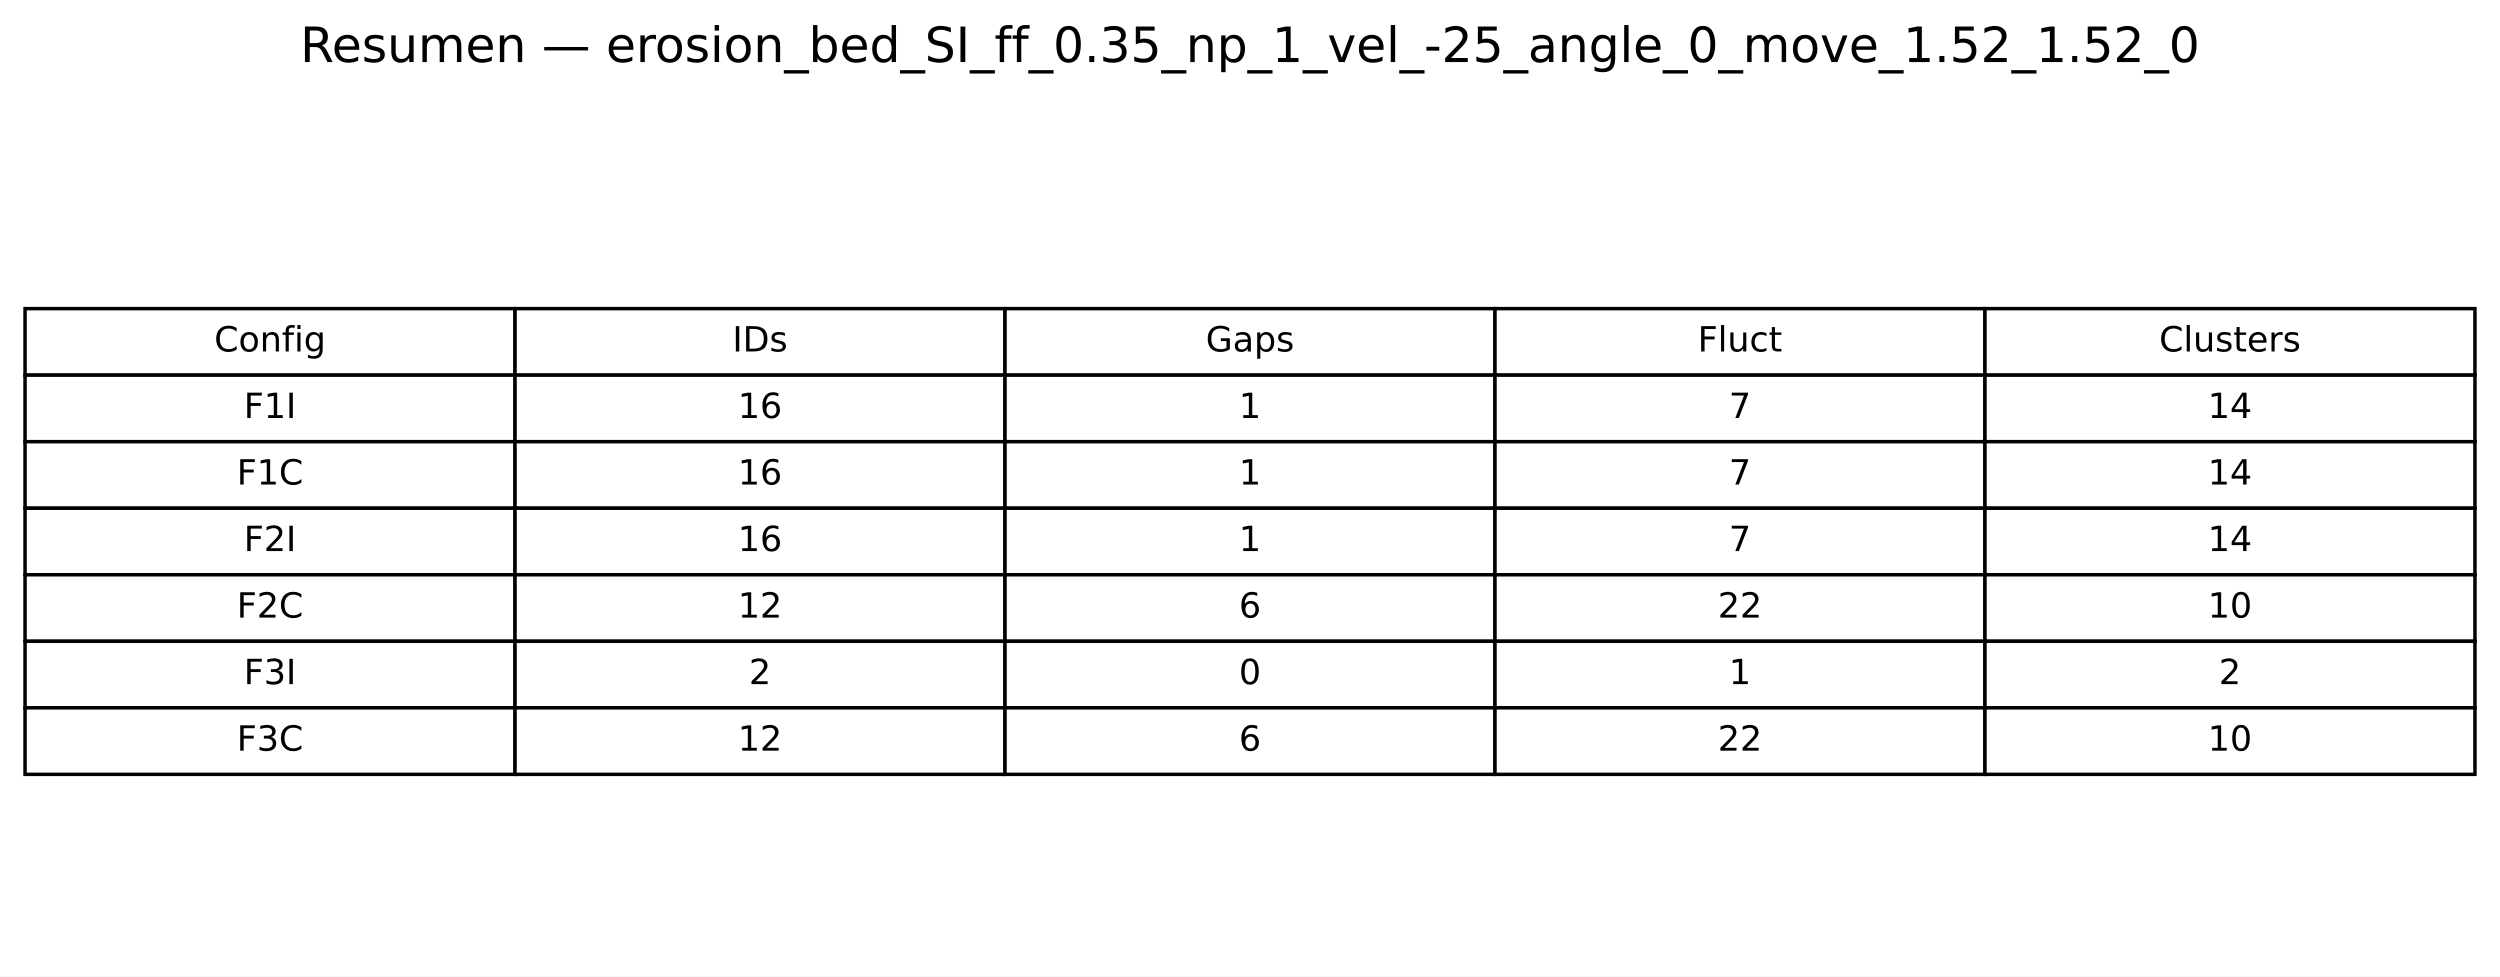
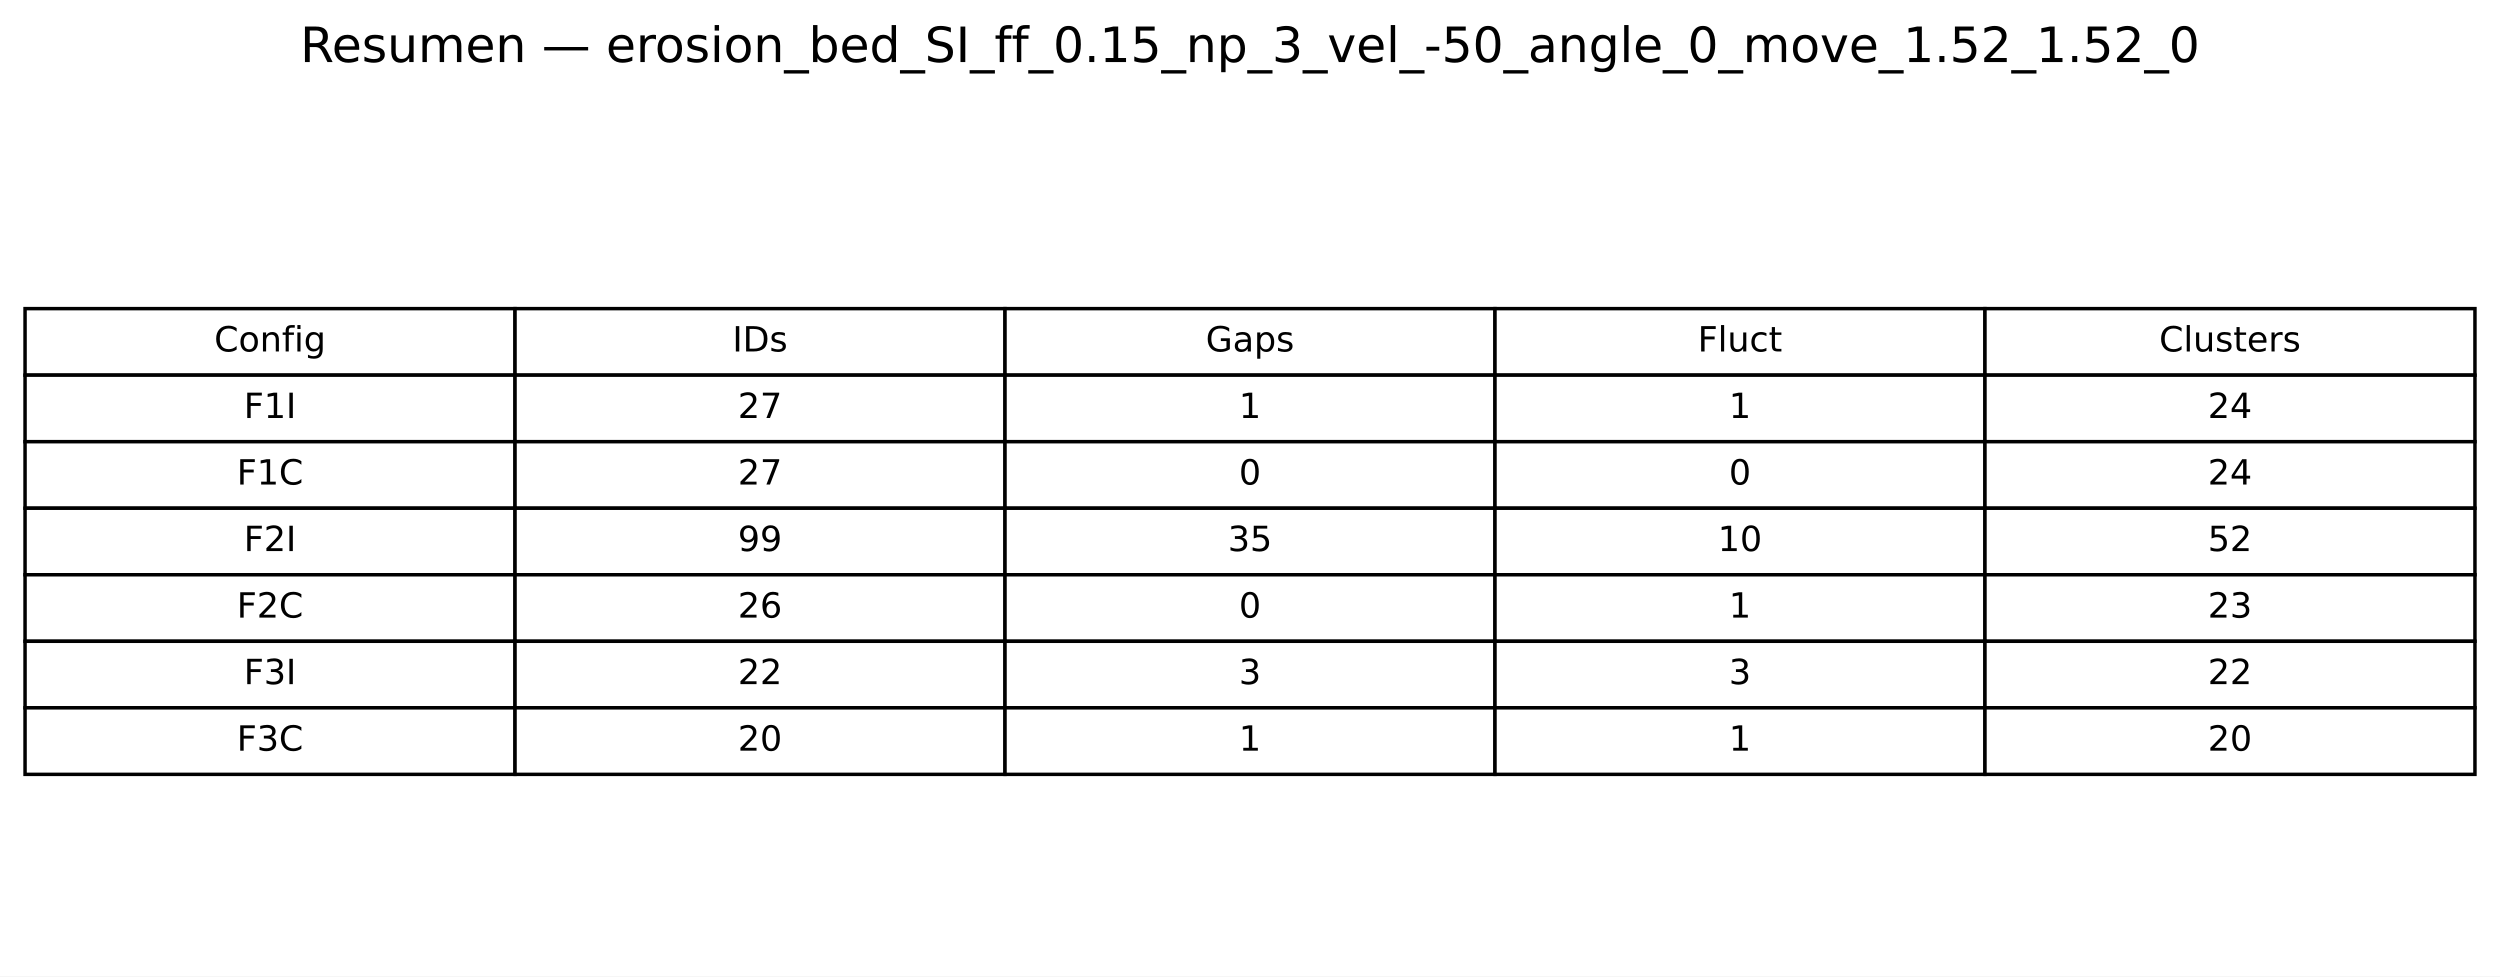
<svg xmlns="http://www.w3.org/2000/svg" xmlns:xlink="http://www.w3.org/1999/xlink" width="718.56pt" height="280.638pt" viewBox="0 0 718.56 280.638" version="1.1">
  <defs>
    <style type="text/css">*{stroke-linejoin: round; stroke-linecap: butt}</style>
  </defs>
  <g id="figure_1">
    <g id="patch_1">
      <path d="M 0 280.638  L 718.56 280.638  L 718.56 0  L 0 0  z " style="fill: #ffffff" />
    </g>
    <g id="axes_1">
      <g id="table_1">
        <g id="patch_2">
          <path d="M 7.2 107.829  L 148.032 107.829  L 148.032 88.706  L 7.2 88.706  z " style="fill: #ffffff; stroke: #000000; stroke-linejoin: miter" />
        </g>
        <g id="text_1">
          <g transform="translate(61.57303 101.0271) scale(0.1 -0.1)">
            <defs>
              <path id="DejaVuSans-43" d="M 4122 4306  L 4122 3641  Q 3803 3938 3442 4084  Q 3081 4231 2675 4231  Q 1875 4231 1450 3742  Q 1025 3253 1025 2328  Q 1025 1406 1450 917  Q 1875 428 2675 428  Q 3081 428 3442 575  Q 3803 722 4122 1019  L 4122 359  Q 3791 134 3420 21  Q 3050 -91 2638 -91  Q 1578 -91 968 557  Q 359 1206 359 2328  Q 359 3453 968 4101  Q 1578 4750 2638 4750  Q 3056 4750 3426 4639  Q 3797 4528 4122 4306  z " transform="scale(0.015625)" />
              <path id="DejaVuSans-6f" d="M 1959 3097  Q 1497 3097 1228 2736  Q 959 2375 959 1747  Q 959 1119 1226 758  Q 1494 397 1959 397  Q 2419 397 2687 759  Q 2956 1122 2956 1747  Q 2956 2369 2687 2733  Q 2419 3097 1959 3097  z M 1959 3584  Q 2709 3584 3137 3096  Q 3566 2609 3566 1747  Q 3566 888 3137 398  Q 2709 -91 1959 -91  Q 1206 -91 779 398  Q 353 888 353 1747  Q 353 2609 779 3096  Q 1206 3584 1959 3584  z " transform="scale(0.015625)" />
              <path id="DejaVuSans-6e" d="M 3513 2113  L 3513 0  L 2938 0  L 2938 2094  Q 2938 2591 2744 2837  Q 2550 3084 2163 3084  Q 1697 3084 1428 2787  Q 1159 2491 1159 1978  L 1159 0  L 581 0  L 581 3500  L 1159 3500  L 1159 2956  Q 1366 3272 1645 3428  Q 1925 3584 2291 3584  Q 2894 3584 3203 3211  Q 3513 2838 3513 2113  z " transform="scale(0.015625)" />
              <path id="DejaVuSans-66" d="M 2375 4863  L 2375 4384  L 1825 4384  Q 1516 4384 1395 4259  Q 1275 4134 1275 3809  L 1275 3500  L 2222 3500  L 2222 3053  L 1275 3053  L 1275 0  L 697 0  L 697 3053  L 147 3053  L 147 3500  L 697 3500  L 697 3744  Q 697 4328 969 4595  Q 1241 4863 1831 4863  L 2375 4863  z " transform="scale(0.015625)" />
              <path id="DejaVuSans-69" d="M 603 3500  L 1178 3500  L 1178 0  L 603 0  L 603 3500  z M 603 4863  L 1178 4863  L 1178 4134  L 603 4134  L 603 4863  z " transform="scale(0.015625)" />
              <path id="DejaVuSans-67" d="M 2906 1791  Q 2906 2416 2648 2759  Q 2391 3103 1925 3103  Q 1463 3103 1205 2759  Q 947 2416 947 1791  Q 947 1169 1205 825  Q 1463 481 1925 481  Q 2391 481 2648 825  Q 2906 1169 2906 1791  z M 3481 434  Q 3481 -459 3084 -895  Q 2688 -1331 1869 -1331  Q 1566 -1331 1297 -1286  Q 1028 -1241 775 -1147  L 775 -588  Q 1028 -725 1275 -790  Q 1522 -856 1778 -856  Q 2344 -856 2625 -561  Q 2906 -266 2906 331  L 2906 616  Q 2728 306 2450 153  Q 2172 0 1784 0  Q 1141 0 747 490  Q 353 981 353 1791  Q 353 2603 747 3093  Q 1141 3584 1784 3584  Q 2172 3584 2450 3431  Q 2728 3278 2906 2969  L 2906 3500  L 3481 3500  L 3481 434  z " transform="scale(0.015625)" />
            </defs>
            <use xlink:href="#DejaVuSans-43" />
            <use xlink:href="#DejaVuSans-6f" transform="translate(69.82422 0)" />
            <use xlink:href="#DejaVuSans-6e" transform="translate(131.0059 0)" />
            <use xlink:href="#DejaVuSans-66" transform="translate(194.3848 0)" />
            <use xlink:href="#DejaVuSans-69" transform="translate(229.5898 0)" />
            <use xlink:href="#DejaVuSans-67" transform="translate(257.373 0)" />
          </g>
        </g>
        <g id="patch_3">
          <path d="M 148.032 107.829  L 288.864 107.829  L 288.864 88.706  L 148.032 88.706  z " style="fill: #ffffff; stroke: #000000; stroke-linejoin: miter" />
        </g>
        <g id="text_2">
          <g transform="translate(210.5183 101.0271) scale(0.1 -0.1)">
            <defs>
              <path id="DejaVuSans-49" d="M 628 4666  L 1259 4666  L 1259 0  L 628 0  L 628 4666  z " transform="scale(0.015625)" />
              <path id="DejaVuSans-44" d="M 1259 4147  L 1259 519  L 2022 519  Q 2988 519 3436 956  Q 3884 1394 3884 2338  Q 3884 3275 3436 3711  Q 2988 4147 2022 4147  L 1259 4147  z M 628 4666  L 1925 4666  Q 3281 4666 3915 4102  Q 4550 3538 4550 2338  Q 4550 1131 3912 565  Q 3275 0 1925 0  L 628 0  L 628 4666  z " transform="scale(0.015625)" />
              <path id="DejaVuSans-73" d="M 2834 3397  L 2834 2853  Q 2591 2978 2328 3040  Q 2066 3103 1784 3103  Q 1356 3103 1142 2972  Q 928 2841 928 2578  Q 928 2378 1081 2264  Q 1234 2150 1697 2047  L 1894 2003  Q 2506 1872 2764 1633  Q 3022 1394 3022 966  Q 3022 478 2636 193  Q 2250 -91 1575 -91  Q 1294 -91 989 -36  Q 684 19 347 128  L 347 722  Q 666 556 975 473  Q 1284 391 1588 391  Q 1994 391 2212 530  Q 2431 669 2431 922  Q 2431 1156 2273 1281  Q 2116 1406 1581 1522  L 1381 1569  Q 847 1681 609 1914  Q 372 2147 372 2553  Q 372 3047 722 3315  Q 1072 3584 1716 3584  Q 2034 3584 2315 3537  Q 2597 3491 2834 3397  z " transform="scale(0.015625)" />
            </defs>
            <use xlink:href="#DejaVuSans-49" />
            <use xlink:href="#DejaVuSans-44" transform="translate(29.49219 0)" />
            <use xlink:href="#DejaVuSans-73" transform="translate(106.4941 0)" />
          </g>
        </g>
        <g id="patch_4">
          <path d="M 288.864 107.829  L 429.696 107.829  L 429.696 88.706  L 288.864 88.706  z " style="fill: #ffffff; stroke: #000000; stroke-linejoin: miter" />
        </g>
        <g id="text_3">
          <g transform="translate(346.5628 101.0271) scale(0.1 -0.1)">
            <defs>
              <path id="DejaVuSans-47" d="M 3809 666  L 3809 1919  L 2778 1919  L 2778 2438  L 4434 2438  L 4434 434  Q 4069 175 3628 42  Q 3188 -91 2688 -91  Q 1594 -91 976 548  Q 359 1188 359 2328  Q 359 3472 976 4111  Q 1594 4750 2688 4750  Q 3144 4750 3555 4637  Q 3966 4525 4313 4306  L 4313 3634  Q 3963 3931 3569 4081  Q 3175 4231 2741 4231  Q 1884 4231 1454 3753  Q 1025 3275 1025 2328  Q 1025 1384 1454 906  Q 1884 428 2741 428  Q 3075 428 3337 486  Q 3600 544 3809 666  z " transform="scale(0.015625)" />
              <path id="DejaVuSans-61" d="M 2194 1759  Q 1497 1759 1228 1600  Q 959 1441 959 1056  Q 959 750 1161 570  Q 1363 391 1709 391  Q 2188 391 2477 730  Q 2766 1069 2766 1631  L 2766 1759  L 2194 1759  z M 3341 1997  L 3341 0  L 2766 0  L 2766 531  Q 2569 213 2275 61  Q 1981 -91 1556 -91  Q 1019 -91 701 211  Q 384 513 384 1019  Q 384 1609 779 1909  Q 1175 2209 1959 2209  L 2766 2209  L 2766 2266  Q 2766 2663 2505 2880  Q 2244 3097 1772 3097  Q 1472 3097 1187 3025  Q 903 2953 641 2809  L 641 3341  Q 956 3463 1253 3523  Q 1550 3584 1831 3584  Q 2591 3584 2966 3190  Q 3341 2797 3341 1997  z " transform="scale(0.015625)" />
              <path id="DejaVuSans-70" d="M 1159 525  L 1159 -1331  L 581 -1331  L 581 3500  L 1159 3500  L 1159 2969  Q 1341 3281 1617 3432  Q 1894 3584 2278 3584  Q 2916 3584 3314 3078  Q 3713 2572 3713 1747  Q 3713 922 3314 415  Q 2916 -91 2278 -91  Q 1894 -91 1617 61  Q 1341 213 1159 525  z M 3116 1747  Q 3116 2381 2855 2742  Q 2594 3103 2138 3103  Q 1681 3103 1420 2742  Q 1159 2381 1159 1747  Q 1159 1113 1420 752  Q 1681 391 2138 391  Q 2594 391 2855 752  Q 3116 1113 3116 1747  z " transform="scale(0.015625)" />
            </defs>
            <use xlink:href="#DejaVuSans-47" />
            <use xlink:href="#DejaVuSans-61" transform="translate(77.49023 0)" />
            <use xlink:href="#DejaVuSans-70" transform="translate(138.7695 0)" />
            <use xlink:href="#DejaVuSans-73" transform="translate(202.2461 0)" />
          </g>
        </g>
        <g id="patch_5">
          <path d="M 429.696 107.829  L 570.528 107.829  L 570.528 88.706  L 429.696 88.706  z " style="fill: #ffffff; stroke: #000000; stroke-linejoin: miter" />
        </g>
        <g id="text_4">
          <g transform="translate(487.969 101.0271) scale(0.1 -0.1)">
            <defs>
              <path id="DejaVuSans-46" d="M 628 4666  L 3309 4666  L 3309 4134  L 1259 4134  L 1259 2759  L 3109 2759  L 3109 2228  L 1259 2228  L 1259 0  L 628 0  L 628 4666  z " transform="scale(0.015625)" />
              <path id="DejaVuSans-6c" d="M 603 4863  L 1178 4863  L 1178 0  L 603 0  L 603 4863  z " transform="scale(0.015625)" />
              <path id="DejaVuSans-75" d="M 544 1381  L 544 3500  L 1119 3500  L 1119 1403  Q 1119 906 1312 657  Q 1506 409 1894 409  Q 2359 409 2629 706  Q 2900 1003 2900 1516  L 2900 3500  L 3475 3500  L 3475 0  L 2900 0  L 2900 538  Q 2691 219 2414 64  Q 2138 -91 1772 -91  Q 1169 -91 856 284  Q 544 659 544 1381  z M 1991 3584  L 1991 3584  z " transform="scale(0.015625)" />
              <path id="DejaVuSans-63" d="M 3122 3366  L 3122 2828  Q 2878 2963 2633 3030  Q 2388 3097 2138 3097  Q 1578 3097 1268 2742  Q 959 2388 959 1747  Q 959 1106 1268 751  Q 1578 397 2138 397  Q 2388 397 2633 464  Q 2878 531 3122 666  L 3122 134  Q 2881 22 2623 -34  Q 2366 -91 2075 -91  Q 1284 -91 818 406  Q 353 903 353 1747  Q 353 2603 823 3093  Q 1294 3584 2113 3584  Q 2378 3584 2631 3529  Q 2884 3475 3122 3366  z " transform="scale(0.015625)" />
              <path id="DejaVuSans-74" d="M 1172 4494  L 1172 3500  L 2356 3500  L 2356 3053  L 1172 3053  L 1172 1153  Q 1172 725 1289 603  Q 1406 481 1766 481  L 2356 481  L 2356 0  L 1766 0  Q 1100 0 847 248  Q 594 497 594 1153  L 594 3053  L 172 3053  L 172 3500  L 594 3500  L 594 4494  L 1172 4494  z " transform="scale(0.015625)" />
            </defs>
            <use xlink:href="#DejaVuSans-46" />
            <use xlink:href="#DejaVuSans-6c" transform="translate(57.51953 0)" />
            <use xlink:href="#DejaVuSans-75" transform="translate(85.30273 0)" />
            <use xlink:href="#DejaVuSans-63" transform="translate(148.6816 0)" />
            <use xlink:href="#DejaVuSans-74" transform="translate(203.6621 0)" />
          </g>
        </g>
        <g id="patch_6">
          <path d="M 570.528 107.829  L 711.36 107.829  L 711.36 88.706  L 570.528 88.706  z " style="fill: #ffffff; stroke: #000000; stroke-linejoin: miter" />
        </g>
        <g id="text_5">
          <g transform="translate(620.5932 101.0271) scale(0.1 -0.1)">
            <defs>
              <path id="DejaVuSans-65" d="M 3597 1894  L 3597 1613  L 953 1613  Q 991 1019 1311 708  Q 1631 397 2203 397  Q 2534 397 2845 478  Q 3156 559 3463 722  L 3463 178  Q 3153 47 2828 -22  Q 2503 -91 2169 -91  Q 1331 -91 842 396  Q 353 884 353 1716  Q 353 2575 817 3079  Q 1281 3584 2069 3584  Q 2775 3584 3186 3129  Q 3597 2675 3597 1894  z M 3022 2063  Q 3016 2534 2758 2815  Q 2500 3097 2075 3097  Q 1594 3097 1305 2825  Q 1016 2553 972 2059  L 3022 2063  z " transform="scale(0.015625)" />
              <path id="DejaVuSans-72" d="M 2631 2963  Q 2534 3019 2420 3045  Q 2306 3072 2169 3072  Q 1681 3072 1420 2755  Q 1159 2438 1159 1844  L 1159 0  L 581 0  L 581 3500  L 1159 3500  L 1159 2956  Q 1341 3275 1631 3429  Q 1922 3584 2338 3584  Q 2397 3584 2469 3576  Q 2541 3569 2628 3553  L 2631 2963  z " transform="scale(0.015625)" />
            </defs>
            <use xlink:href="#DejaVuSans-43" />
            <use xlink:href="#DejaVuSans-6c" transform="translate(69.82422 0)" />
            <use xlink:href="#DejaVuSans-75" transform="translate(97.60742 0)" />
            <use xlink:href="#DejaVuSans-73" transform="translate(160.9863 0)" />
            <use xlink:href="#DejaVuSans-74" transform="translate(213.0859 0)" />
            <use xlink:href="#DejaVuSans-65" transform="translate(252.2949 0)" />
            <use xlink:href="#DejaVuSans-72" transform="translate(313.8184 0)" />
            <use xlink:href="#DejaVuSans-73" transform="translate(354.9316 0)" />
          </g>
        </g>
        <g id="patch_7">
          <path d="M 7.2 126.953  L 148.032 126.953  L 148.032 107.829  L 7.2 107.829  z " style="fill: #ffffff; stroke: #000000; stroke-linejoin: miter" />
        </g>
        <g id="text_6">
          <g transform="translate(70.08397 120.1504) scale(0.1 -0.1)">
            <defs>
              <path id="DejaVuSans-31" d="M 794 531  L 1825 531  L 1825 4091  L 703 3866  L 703 4441  L 1819 4666  L 2450 4666  L 2450 531  L 3481 531  L 3481 0  L 794 0  L 794 531  z " transform="scale(0.015625)" />
            </defs>
            <use xlink:href="#DejaVuSans-46" />
            <use xlink:href="#DejaVuSans-31" transform="translate(57.51953 0)" />
            <use xlink:href="#DejaVuSans-49" transform="translate(121.1426 0)" />
          </g>
        </g>
        <g id="patch_8">
          <path d="M 148.032 126.953  L 288.864 126.953  L 288.864 107.829  L 148.032 107.829  z " style="fill: #ffffff; stroke: #000000; stroke-linejoin: miter" />
        </g>
        <g id="text_7">
          <g transform="translate(212.0855 120.1504) scale(0.1 -0.1)">
            <defs>
-               <path id="DejaVuSans-36" d="M 2113 2584  Q 1688 2584 1439 2293  Q 1191 2003 1191 1497  Q 1191 994 1439 701  Q 1688 409 2113 409  Q 2538 409 2786 701  Q 3034 994 3034 1497  Q 3034 2003 2786 2293  Q 2538 2584 2113 2584  z M 3366 4563  L 3366 3988  Q 3128 4100 2886 4159  Q 2644 4219 2406 4219  Q 1781 4219 1451 3797  Q 1122 3375 1075 2522  Q 1259 2794 1537 2939  Q 1816 3084 2150 3084  Q 2853 3084 3261 2657  Q 3669 2231 3669 1497  Q 3669 778 3244 343  Q 2819 -91 2113 -91  Q 1303 -91 875 529  Q 447 1150 447 2328  Q 447 3434 972 4092  Q 1497 4750 2381 4750  Q 2619 4750 2861 4703  Q 3103 4656 3366 4563  z " transform="scale(0.015625)" />
-             </defs>
-             <use xlink:href="#DejaVuSans-31" />
-             <use xlink:href="#DejaVuSans-36" transform="translate(63.62305 0)" />
+               <path id="DejaVuSans-32" d="M 1228 531  L 3431 531  L 3431 0  L 469 0  L 469 531  Q 828 903 1448 1529  Q 2069 2156 2228 2338  Q 2531 2678 2651 2914  Q 2772 3150 2772 3378  Q 2772 3750 2511 3984  Q 2250 4219 1831 4219  Q 1534 4219 1204 4116  Q 875 4013 500 3803  L 500 4441  Q 881 4594 1212 4672  Q 1544 4750 1819 4750  Q 2544 4750 2975 4387  Q 3406 4025 3406 3419  Q 3406 3131 3298 2873  Q 3191 2616 2906 2266  Q 2828 2175 2409 1742  Q 1991 1309 1228 531  z " transform="scale(0.015625)" />
+               <path id="DejaVuSans-37" d="M 525 4666  L 3525 4666  L 3525 4397  L 1831 0  L 1172 0  L 2766 4134  L 525 4134  L 525 4666  z " transform="scale(0.015625)" />
+             </defs>
+             <use xlink:href="#DejaVuSans-32" />
+             <use xlink:href="#DejaVuSans-37" transform="translate(63.62305 0)" />
          </g>
        </g>
        <g id="patch_9">
          <path d="M 288.864 126.953  L 429.696 126.953  L 429.696 107.829  L 288.864 107.829  z " style="fill: #ffffff; stroke: #000000; stroke-linejoin: miter" />
        </g>
        <g id="text_8">
          <g transform="translate(356.0987 120.1504) scale(0.1 -0.1)">
            <use xlink:href="#DejaVuSans-31" />
          </g>
        </g>
        <g id="patch_10">
          <path d="M 429.696 126.953  L 570.528 126.953  L 570.528 107.829  L 429.696 107.829  z " style="fill: #ffffff; stroke: #000000; stroke-linejoin: miter" />
        </g>
        <g id="text_9">
          <g transform="translate(496.9307 120.1504) scale(0.1 -0.1)">
-             <defs>
-               <path id="DejaVuSans-37" d="M 525 4666  L 3525 4666  L 3525 4397  L 1831 0  L 1172 0  L 2766 4134  L 525 4134  L 525 4666  z " transform="scale(0.015625)" />
-             </defs>
-             <use xlink:href="#DejaVuSans-37" />
+             <use xlink:href="#DejaVuSans-31" />
          </g>
        </g>
        <g id="patch_11">
          <path d="M 570.528 126.953  L 711.36 126.953  L 711.36 107.829  L 570.528 107.829  z " style="fill: #ffffff; stroke: #000000; stroke-linejoin: miter" />
        </g>
        <g id="text_10">
          <g transform="translate(634.5815 120.1504) scale(0.1 -0.1)">
            <defs>
              <path id="DejaVuSans-34" d="M 2419 4116  L 825 1625  L 2419 1625  L 2419 4116  z M 2253 4666  L 3047 4666  L 3047 1625  L 3713 1625  L 3713 1100  L 3047 1100  L 3047 0  L 2419 0  L 2419 1100  L 313 1100  L 313 1709  L 2253 4666  z " transform="scale(0.015625)" />
            </defs>
-             <use xlink:href="#DejaVuSans-31" />
+             <use xlink:href="#DejaVuSans-32" />
            <use xlink:href="#DejaVuSans-34" transform="translate(63.62305 0)" />
          </g>
        </g>
        <g id="patch_12">
          <path d="M 7.2 146.076  L 148.032 146.076  L 148.032 126.953  L 7.2 126.953  z " style="fill: #ffffff; stroke: #000000; stroke-linejoin: miter" />
        </g>
        <g id="text_11">
          <g transform="translate(68.06756 139.2738) scale(0.1 -0.1)">
            <use xlink:href="#DejaVuSans-46" />
            <use xlink:href="#DejaVuSans-31" transform="translate(57.51953 0)" />
            <use xlink:href="#DejaVuSans-43" transform="translate(121.1426 0)" />
          </g>
        </g>
        <g id="patch_13">
          <path d="M 148.032 146.076  L 288.864 146.076  L 288.864 126.953  L 148.032 126.953  z " style="fill: #ffffff; stroke: #000000; stroke-linejoin: miter" />
        </g>
        <g id="text_12">
          <g transform="translate(212.0855 139.2738) scale(0.1 -0.1)">
-             <use xlink:href="#DejaVuSans-31" />
-             <use xlink:href="#DejaVuSans-36" transform="translate(63.62305 0)" />
+             <use xlink:href="#DejaVuSans-32" />
+             <use xlink:href="#DejaVuSans-37" transform="translate(63.62305 0)" />
          </g>
        </g>
        <g id="patch_14">
          <path d="M 288.864 146.076  L 429.696 146.076  L 429.696 126.953  L 288.864 126.953  z " style="fill: #ffffff; stroke: #000000; stroke-linejoin: miter" />
        </g>
        <g id="text_13">
          <g transform="translate(356.0987 139.2738) scale(0.1 -0.1)">
-             <use xlink:href="#DejaVuSans-31" />
+             <defs>
+               <path id="DejaVuSans-30" d="M 2034 4250  Q 1547 4250 1301 3770  Q 1056 3291 1056 2328  Q 1056 1369 1301 889  Q 1547 409 2034 409  Q 2525 409 2770 889  Q 3016 1369 3016 2328  Q 3016 3291 2770 3770  Q 2525 4250 2034 4250  z M 2034 4750  Q 2819 4750 3233 4129  Q 3647 3509 3647 2328  Q 3647 1150 3233 529  Q 2819 -91 2034 -91  Q 1250 -91 836 529  Q 422 1150 422 2328  Q 422 3509 836 4129  Q 1250 4750 2034 4750  z " transform="scale(0.015625)" />
+             </defs>
+             <use xlink:href="#DejaVuSans-30" />
          </g>
        </g>
        <g id="patch_15">
          <path d="M 429.696 146.076  L 570.528 146.076  L 570.528 126.953  L 429.696 126.953  z " style="fill: #ffffff; stroke: #000000; stroke-linejoin: miter" />
        </g>
        <g id="text_14">
          <g transform="translate(496.9307 139.2738) scale(0.1 -0.1)">
-             <use xlink:href="#DejaVuSans-37" />
+             <use xlink:href="#DejaVuSans-30" />
          </g>
        </g>
        <g id="patch_16">
          <path d="M 570.528 146.076  L 711.36 146.076  L 711.36 126.953  L 570.528 126.953  z " style="fill: #ffffff; stroke: #000000; stroke-linejoin: miter" />
        </g>
        <g id="text_15">
          <g transform="translate(634.5815 139.2738) scale(0.1 -0.1)">
-             <use xlink:href="#DejaVuSans-31" />
+             <use xlink:href="#DejaVuSans-32" />
            <use xlink:href="#DejaVuSans-34" transform="translate(63.62305 0)" />
          </g>
        </g>
        <g id="patch_17">
          <path d="M 7.2 165.2  L 148.032 165.2  L 148.032 146.076  L 7.2 146.076  z " style="fill: #ffffff; stroke: #000000; stroke-linejoin: miter" />
        </g>
        <g id="text_16">
          <g transform="translate(70.08397 158.3972) scale(0.1 -0.1)">
-             <defs>
-               <path id="DejaVuSans-32" d="M 1228 531  L 3431 531  L 3431 0  L 469 0  L 469 531  Q 828 903 1448 1529  Q 2069 2156 2228 2338  Q 2531 2678 2651 2914  Q 2772 3150 2772 3378  Q 2772 3750 2511 3984  Q 2250 4219 1831 4219  Q 1534 4219 1204 4116  Q 875 4013 500 3803  L 500 4441  Q 881 4594 1212 4672  Q 1544 4750 1819 4750  Q 2544 4750 2975 4387  Q 3406 4025 3406 3419  Q 3406 3131 3298 2873  Q 3191 2616 2906 2266  Q 2828 2175 2409 1742  Q 1991 1309 1228 531  z " transform="scale(0.015625)" />
-             </defs>
            <use xlink:href="#DejaVuSans-46" />
            <use xlink:href="#DejaVuSans-32" transform="translate(57.51953 0)" />
            <use xlink:href="#DejaVuSans-49" transform="translate(121.1426 0)" />
          </g>
        </g>
        <g id="patch_18">
          <path d="M 148.032 165.2  L 288.864 165.2  L 288.864 146.076  L 148.032 146.076  z " style="fill: #ffffff; stroke: #000000; stroke-linejoin: miter" />
        </g>
        <g id="text_17">
          <g transform="translate(212.0855 158.3972) scale(0.1 -0.1)">
-             <use xlink:href="#DejaVuSans-31" />
-             <use xlink:href="#DejaVuSans-36" transform="translate(63.62305 0)" />
+             <defs>
+               <path id="DejaVuSans-39" d="M 703 97  L 703 672  Q 941 559 1184 500  Q 1428 441 1663 441  Q 2288 441 2617 861  Q 2947 1281 2994 2138  Q 2813 1869 2534 1725  Q 2256 1581 1919 1581  Q 1219 1581 811 2004  Q 403 2428 403 3163  Q 403 3881 828 4315  Q 1253 4750 1959 4750  Q 2769 4750 3195 4129  Q 3622 3509 3622 2328  Q 3622 1225 3098 567  Q 2575 -91 1691 -91  Q 1453 -91 1209 -44  Q 966 3 703 97  z M 1959 2075  Q 2384 2075 2632 2365  Q 2881 2656 2881 3163  Q 2881 3666 2632 3958  Q 2384 4250 1959 4250  Q 1534 4250 1286 3958  Q 1038 3666 1038 3163  Q 1038 2656 1286 2365  Q 1534 2075 1959 2075  z " transform="scale(0.015625)" />
+             </defs>
+             <use xlink:href="#DejaVuSans-39" />
+             <use xlink:href="#DejaVuSans-39" transform="translate(63.62305 0)" />
          </g>
        </g>
        <g id="patch_19">
          <path d="M 288.864 165.2  L 429.696 165.2  L 429.696 146.076  L 288.864 146.076  z " style="fill: #ffffff; stroke: #000000; stroke-linejoin: miter" />
        </g>
        <g id="text_18">
-           <g transform="translate(356.0987 158.3972) scale(0.1 -0.1)">
-             <use xlink:href="#DejaVuSans-31" />
+           <g transform="translate(352.9175 158.3972) scale(0.1 -0.1)">
+             <defs>
+               <path id="DejaVuSans-33" d="M 2597 2516  Q 3050 2419 3304 2112  Q 3559 1806 3559 1356  Q 3559 666 3084 287  Q 2609 -91 1734 -91  Q 1441 -91 1130 -33  Q 819 25 488 141  L 488 750  Q 750 597 1062 519  Q 1375 441 1716 441  Q 2309 441 2620 675  Q 2931 909 2931 1356  Q 2931 1769 2642 2001  Q 2353 2234 1838 2234  L 1294 2234  L 1294 2753  L 1863 2753  Q 2328 2753 2575 2939  Q 2822 3125 2822 3475  Q 2822 3834 2567 4026  Q 2313 4219 1838 4219  Q 1578 4219 1281 4162  Q 984 4106 628 3988  L 628 4550  Q 988 4650 1302 4700  Q 1616 4750 1894 4750  Q 2613 4750 3031 4423  Q 3450 4097 3450 3541  Q 3450 3153 3228 2886  Q 3006 2619 2597 2516  z " transform="scale(0.015625)" />
+               <path id="DejaVuSans-35" d="M 691 4666  L 3169 4666  L 3169 4134  L 1269 4134  L 1269 2991  Q 1406 3038 1543 3061  Q 1681 3084 1819 3084  Q 2600 3084 3056 2656  Q 3513 2228 3513 1497  Q 3513 744 3044 326  Q 2575 -91 1722 -91  Q 1428 -91 1123 -41  Q 819 9 494 109  L 494 744  Q 775 591 1075 516  Q 1375 441 1709 441  Q 2250 441 2565 725  Q 2881 1009 2881 1497  Q 2881 1984 2565 2268  Q 2250 2553 1709 2553  Q 1456 2553 1204 2497  Q 953 2441 691 2322  L 691 4666  z " transform="scale(0.015625)" />
+             </defs>
+             <use xlink:href="#DejaVuSans-33" />
+             <use xlink:href="#DejaVuSans-35" transform="translate(63.62305 0)" />
          </g>
        </g>
        <g id="patch_20">
          <path d="M 429.696 165.2  L 570.528 165.2  L 570.528 146.076  L 429.696 146.076  z " style="fill: #ffffff; stroke: #000000; stroke-linejoin: miter" />
        </g>
        <g id="text_19">
-           <g transform="translate(496.9307 158.3972) scale(0.1 -0.1)">
-             <use xlink:href="#DejaVuSans-37" />
+           <g transform="translate(493.7495 158.3972) scale(0.1 -0.1)">
+             <use xlink:href="#DejaVuSans-31" />
+             <use xlink:href="#DejaVuSans-30" transform="translate(63.62305 0)" />
          </g>
        </g>
        <g id="patch_21">
          <path d="M 570.528 165.2  L 711.36 165.2  L 711.36 146.076  L 570.528 146.076  z " style="fill: #ffffff; stroke: #000000; stroke-linejoin: miter" />
        </g>
        <g id="text_20">
          <g transform="translate(634.5815 158.3972) scale(0.1 -0.1)">
-             <use xlink:href="#DejaVuSans-31" />
-             <use xlink:href="#DejaVuSans-34" transform="translate(63.62305 0)" />
+             <use xlink:href="#DejaVuSans-35" />
+             <use xlink:href="#DejaVuSans-32" transform="translate(63.62305 0)" />
          </g>
        </g>
        <g id="patch_22">
          <path d="M 7.2 184.323  L 148.032 184.323  L 148.032 165.2  L 7.2 165.2  z " style="fill: #ffffff; stroke: #000000; stroke-linejoin: miter" />
        </g>
        <g id="text_21">
          <g transform="translate(68.06756 177.5206) scale(0.1 -0.1)">
            <use xlink:href="#DejaVuSans-46" />
            <use xlink:href="#DejaVuSans-32" transform="translate(57.51953 0)" />
            <use xlink:href="#DejaVuSans-43" transform="translate(121.1426 0)" />
          </g>
        </g>
        <g id="patch_23">
          <path d="M 148.032 184.323  L 288.864 184.323  L 288.864 165.2  L 148.032 165.2  z " style="fill: #ffffff; stroke: #000000; stroke-linejoin: miter" />
        </g>
        <g id="text_22">
          <g transform="translate(212.0855 177.5206) scale(0.1 -0.1)">
-             <use xlink:href="#DejaVuSans-31" />
-             <use xlink:href="#DejaVuSans-32" transform="translate(63.62305 0)" />
+             <defs>
+               <path id="DejaVuSans-36" d="M 2113 2584  Q 1688 2584 1439 2293  Q 1191 2003 1191 1497  Q 1191 994 1439 701  Q 1688 409 2113 409  Q 2538 409 2786 701  Q 3034 994 3034 1497  Q 3034 2003 2786 2293  Q 2538 2584 2113 2584  z M 3366 4563  L 3366 3988  Q 3128 4100 2886 4159  Q 2644 4219 2406 4219  Q 1781 4219 1451 3797  Q 1122 3375 1075 2522  Q 1259 2794 1537 2939  Q 1816 3084 2150 3084  Q 2853 3084 3261 2657  Q 3669 2231 3669 1497  Q 3669 778 3244 343  Q 2819 -91 2113 -91  Q 1303 -91 875 529  Q 447 1150 447 2328  Q 447 3434 972 4092  Q 1497 4750 2381 4750  Q 2619 4750 2861 4703  Q 3103 4656 3366 4563  z " transform="scale(0.015625)" />
+             </defs>
+             <use xlink:href="#DejaVuSans-32" />
+             <use xlink:href="#DejaVuSans-36" transform="translate(63.62305 0)" />
          </g>
        </g>
        <g id="patch_24">
          <path d="M 288.864 184.323  L 429.696 184.323  L 429.696 165.2  L 288.864 165.2  z " style="fill: #ffffff; stroke: #000000; stroke-linejoin: miter" />
        </g>
        <g id="text_23">
          <g transform="translate(356.0987 177.5206) scale(0.1 -0.1)">
-             <use xlink:href="#DejaVuSans-36" />
+             <use xlink:href="#DejaVuSans-30" />
          </g>
        </g>
        <g id="patch_25">
          <path d="M 429.696 184.323  L 570.528 184.323  L 570.528 165.2  L 429.696 165.2  z " style="fill: #ffffff; stroke: #000000; stroke-linejoin: miter" />
        </g>
        <g id="text_24">
-           <g transform="translate(493.7495 177.5206) scale(0.1 -0.1)">
-             <use xlink:href="#DejaVuSans-32" />
-             <use xlink:href="#DejaVuSans-32" transform="translate(63.62305 0)" />
+           <g transform="translate(496.9307 177.5206) scale(0.1 -0.1)">
+             <use xlink:href="#DejaVuSans-31" />
          </g>
        </g>
        <g id="patch_26">
          <path d="M 570.528 184.323  L 711.36 184.323  L 711.36 165.2  L 570.528 165.2  z " style="fill: #ffffff; stroke: #000000; stroke-linejoin: miter" />
        </g>
        <g id="text_25">
          <g transform="translate(634.5815 177.5206) scale(0.1 -0.1)">
-             <defs>
-               <path id="DejaVuSans-30" d="M 2034 4250  Q 1547 4250 1301 3770  Q 1056 3291 1056 2328  Q 1056 1369 1301 889  Q 1547 409 2034 409  Q 2525 409 2770 889  Q 3016 1369 3016 2328  Q 3016 3291 2770 3770  Q 2525 4250 2034 4250  z M 2034 4750  Q 2819 4750 3233 4129  Q 3647 3509 3647 2328  Q 3647 1150 3233 529  Q 2819 -91 2034 -91  Q 1250 -91 836 529  Q 422 1150 422 2328  Q 422 3509 836 4129  Q 1250 4750 2034 4750  z " transform="scale(0.015625)" />
-             </defs>
-             <use xlink:href="#DejaVuSans-31" />
-             <use xlink:href="#DejaVuSans-30" transform="translate(63.62305 0)" />
+             <use xlink:href="#DejaVuSans-32" />
+             <use xlink:href="#DejaVuSans-33" transform="translate(63.62305 0)" />
          </g>
        </g>
        <g id="patch_27">
          <path d="M 7.2 203.446  L 148.032 203.446  L 148.032 184.323  L 7.2 184.323  z " style="fill: #ffffff; stroke: #000000; stroke-linejoin: miter" />
        </g>
        <g id="text_26">
          <g transform="translate(70.08397 196.6439) scale(0.1 -0.1)">
-             <defs>
-               <path id="DejaVuSans-33" d="M 2597 2516  Q 3050 2419 3304 2112  Q 3559 1806 3559 1356  Q 3559 666 3084 287  Q 2609 -91 1734 -91  Q 1441 -91 1130 -33  Q 819 25 488 141  L 488 750  Q 750 597 1062 519  Q 1375 441 1716 441  Q 2309 441 2620 675  Q 2931 909 2931 1356  Q 2931 1769 2642 2001  Q 2353 2234 1838 2234  L 1294 2234  L 1294 2753  L 1863 2753  Q 2328 2753 2575 2939  Q 2822 3125 2822 3475  Q 2822 3834 2567 4026  Q 2313 4219 1838 4219  Q 1578 4219 1281 4162  Q 984 4106 628 3988  L 628 4550  Q 988 4650 1302 4700  Q 1616 4750 1894 4750  Q 2613 4750 3031 4423  Q 3450 4097 3450 3541  Q 3450 3153 3228 2886  Q 3006 2619 2597 2516  z " transform="scale(0.015625)" />
-             </defs>
            <use xlink:href="#DejaVuSans-46" />
            <use xlink:href="#DejaVuSans-33" transform="translate(57.51953 0)" />
            <use xlink:href="#DejaVuSans-49" transform="translate(121.1426 0)" />
          </g>
        </g>
        <g id="patch_28">
          <path d="M 148.032 203.446  L 288.864 203.446  L 288.864 184.323  L 148.032 184.323  z " style="fill: #ffffff; stroke: #000000; stroke-linejoin: miter" />
        </g>
        <g id="text_27">
-           <g transform="translate(215.2668 196.6439) scale(0.1 -0.1)">
-             <use xlink:href="#DejaVuSans-32" />
+           <g transform="translate(212.0855 196.6439) scale(0.1 -0.1)">
+             <use xlink:href="#DejaVuSans-32" />
+             <use xlink:href="#DejaVuSans-32" transform="translate(63.62305 0)" />
          </g>
        </g>
        <g id="patch_29">
          <path d="M 288.864 203.446  L 429.696 203.446  L 429.696 184.323  L 288.864 184.323  z " style="fill: #ffffff; stroke: #000000; stroke-linejoin: miter" />
        </g>
        <g id="text_28">
          <g transform="translate(356.0987 196.6439) scale(0.1 -0.1)">
-             <use xlink:href="#DejaVuSans-30" />
+             <use xlink:href="#DejaVuSans-33" />
          </g>
        </g>
        <g id="patch_30">
          <path d="M 429.696 203.446  L 570.528 203.446  L 570.528 184.323  L 429.696 184.323  z " style="fill: #ffffff; stroke: #000000; stroke-linejoin: miter" />
        </g>
        <g id="text_29">
          <g transform="translate(496.9307 196.6439) scale(0.1 -0.1)">
-             <use xlink:href="#DejaVuSans-31" />
+             <use xlink:href="#DejaVuSans-33" />
          </g>
        </g>
        <g id="patch_31">
          <path d="M 570.528 203.446  L 711.36 203.446  L 711.36 184.323  L 570.528 184.323  z " style="fill: #ffffff; stroke: #000000; stroke-linejoin: miter" />
        </g>
        <g id="text_30">
-           <g transform="translate(637.7627 196.6439) scale(0.1 -0.1)">
-             <use xlink:href="#DejaVuSans-32" />
+           <g transform="translate(634.5815 196.6439) scale(0.1 -0.1)">
+             <use xlink:href="#DejaVuSans-32" />
+             <use xlink:href="#DejaVuSans-32" transform="translate(63.62305 0)" />
          </g>
        </g>
        <g id="patch_32">
          <path d="M 7.2 222.57  L 148.032 222.57  L 148.032 203.446  L 7.2 203.446  z " style="fill: #ffffff; stroke: #000000; stroke-linejoin: miter" />
        </g>
        <g id="text_31">
          <g transform="translate(68.06756 215.7673) scale(0.1 -0.1)">
            <use xlink:href="#DejaVuSans-46" />
            <use xlink:href="#DejaVuSans-33" transform="translate(57.51953 0)" />
            <use xlink:href="#DejaVuSans-43" transform="translate(121.1426 0)" />
          </g>
        </g>
        <g id="patch_33">
          <path d="M 148.032 222.57  L 288.864 222.57  L 288.864 203.446  L 148.032 203.446  z " style="fill: #ffffff; stroke: #000000; stroke-linejoin: miter" />
        </g>
        <g id="text_32">
          <g transform="translate(212.0855 215.7673) scale(0.1 -0.1)">
-             <use xlink:href="#DejaVuSans-31" />
-             <use xlink:href="#DejaVuSans-32" transform="translate(63.62305 0)" />
+             <use xlink:href="#DejaVuSans-32" />
+             <use xlink:href="#DejaVuSans-30" transform="translate(63.62305 0)" />
          </g>
        </g>
        <g id="patch_34">
          <path d="M 288.864 222.57  L 429.696 222.57  L 429.696 203.446  L 288.864 203.446  z " style="fill: #ffffff; stroke: #000000; stroke-linejoin: miter" />
        </g>
        <g id="text_33">
          <g transform="translate(356.0987 215.7673) scale(0.1 -0.1)">
-             <use xlink:href="#DejaVuSans-36" />
+             <use xlink:href="#DejaVuSans-31" />
          </g>
        </g>
        <g id="patch_35">
          <path d="M 429.696 222.57  L 570.528 222.57  L 570.528 203.446  L 429.696 203.446  z " style="fill: #ffffff; stroke: #000000; stroke-linejoin: miter" />
        </g>
        <g id="text_34">
-           <g transform="translate(493.7495 215.7673) scale(0.1 -0.1)">
-             <use xlink:href="#DejaVuSans-32" />
-             <use xlink:href="#DejaVuSans-32" transform="translate(63.62305 0)" />
+           <g transform="translate(496.9307 215.7673) scale(0.1 -0.1)">
+             <use xlink:href="#DejaVuSans-31" />
          </g>
        </g>
        <g id="patch_36">
          <path d="M 570.528 222.57  L 711.36 222.57  L 711.36 203.446  L 570.528 203.446  z " style="fill: #ffffff; stroke: #000000; stroke-linejoin: miter" />
        </g>
        <g id="text_35">
          <g transform="translate(634.5815 215.7673) scale(0.1 -0.1)">
-             <use xlink:href="#DejaVuSans-31" />
+             <use xlink:href="#DejaVuSans-32" />
            <use xlink:href="#DejaVuSans-30" transform="translate(63.62305 0)" />
          </g>
        </g>
      </g>
      <g id="text_36">
        <g transform="translate(86.27563 17.83781) scale(0.14 -0.14)">
          <defs>
            <path id="DejaVuSans-52" d="M 2841 2188  Q 3044 2119 3236 1894  Q 3428 1669 3622 1275  L 4263 0  L 3584 0  L 2988 1197  Q 2756 1666 2539 1819  Q 2322 1972 1947 1972  L 1259 1972  L 1259 0  L 628 0  L 628 4666  L 2053 4666  Q 2853 4666 3247 4331  Q 3641 3997 3641 3322  Q 3641 2881 3436 2590  Q 3231 2300 2841 2188  z M 1259 4147  L 1259 2491  L 2053 2491  Q 2509 2491 2742 2702  Q 2975 2913 2975 3322  Q 2975 3731 2742 3939  Q 2509 4147 2053 4147  L 1259 4147  z " transform="scale(0.015625)" />
            <path id="DejaVuSans-6d" d="M 3328 2828  Q 3544 3216 3844 3400  Q 4144 3584 4550 3584  Q 5097 3584 5394 3201  Q 5691 2819 5691 2113  L 5691 0  L 5113 0  L 5113 2094  Q 5113 2597 4934 2840  Q 4756 3084 4391 3084  Q 3944 3084 3684 2787  Q 3425 2491 3425 1978  L 3425 0  L 2847 0  L 2847 2094  Q 2847 2600 2669 2842  Q 2491 3084 2119 3084  Q 1678 3084 1418 2786  Q 1159 2488 1159 1978  L 1159 0  L 581 0  L 581 3500  L 1159 3500  L 1159 2956  Q 1356 3278 1631 3431  Q 1906 3584 2284 3584  Q 2666 3584 2933 3390  Q 3200 3197 3328 2828  z " transform="scale(0.015625)" />
            <path id="DejaVuSans-20" transform="scale(0.015625)" />
            <path id="DejaVuSans-2014" d="M 313 1978  L 6088 1978  L 6088 1528  L 313 1528  L 313 1978  z " transform="scale(0.015625)" />
            <path id="DejaVuSans-5f" d="M 3263 -1063  L 3263 -1509  L -63 -1509  L -63 -1063  L 3263 -1063  z " transform="scale(0.015625)" />
            <path id="DejaVuSans-62" d="M 3116 1747  Q 3116 2381 2855 2742  Q 2594 3103 2138 3103  Q 1681 3103 1420 2742  Q 1159 2381 1159 1747  Q 1159 1113 1420 752  Q 1681 391 2138 391  Q 2594 391 2855 752  Q 3116 1113 3116 1747  z M 1159 2969  Q 1341 3281 1617 3432  Q 1894 3584 2278 3584  Q 2916 3584 3314 3078  Q 3713 2572 3713 1747  Q 3713 922 3314 415  Q 2916 -91 2278 -91  Q 1894 -91 1617 61  Q 1341 213 1159 525  L 1159 0  L 581 0  L 581 4863  L 1159 4863  L 1159 2969  z " transform="scale(0.015625)" />
            <path id="DejaVuSans-64" d="M 2906 2969  L 2906 4863  L 3481 4863  L 3481 0  L 2906 0  L 2906 525  Q 2725 213 2448 61  Q 2172 -91 1784 -91  Q 1150 -91 751 415  Q 353 922 353 1747  Q 353 2572 751 3078  Q 1150 3584 1784 3584  Q 2172 3584 2448 3432  Q 2725 3281 2906 2969  z M 947 1747  Q 947 1113 1208 752  Q 1469 391 1925 391  Q 2381 391 2643 752  Q 2906 1113 2906 1747  Q 2906 2381 2643 2742  Q 2381 3103 1925 3103  Q 1469 3103 1208 2742  Q 947 2381 947 1747  z " transform="scale(0.015625)" />
            <path id="DejaVuSans-53" d="M 3425 4513  L 3425 3897  Q 3066 4069 2747 4153  Q 2428 4238 2131 4238  Q 1616 4238 1336 4038  Q 1056 3838 1056 3469  Q 1056 3159 1242 3001  Q 1428 2844 1947 2747  L 2328 2669  Q 3034 2534 3370 2195  Q 3706 1856 3706 1288  Q 3706 609 3251 259  Q 2797 -91 1919 -91  Q 1588 -91 1214 -16  Q 841 59 441 206  L 441 856  Q 825 641 1194 531  Q 1563 422 1919 422  Q 2459 422 2753 634  Q 3047 847 3047 1241  Q 3047 1584 2836 1778  Q 2625 1972 2144 2069  L 1759 2144  Q 1053 2284 737 2584  Q 422 2884 422 3419  Q 422 4038 858 4394  Q 1294 4750 2059 4750  Q 2388 4750 2728 4690  Q 3069 4631 3425 4513  z " transform="scale(0.015625)" />
            <path id="DejaVuSans-2e" d="M 684 794  L 1344 794  L 1344 0  L 684 0  L 684 794  z " transform="scale(0.015625)" />
-             <path id="DejaVuSans-35" d="M 691 4666  L 3169 4666  L 3169 4134  L 1269 4134  L 1269 2991  Q 1406 3038 1543 3061  Q 1681 3084 1819 3084  Q 2600 3084 3056 2656  Q 3513 2228 3513 1497  Q 3513 744 3044 326  Q 2575 -91 1722 -91  Q 1428 -91 1123 -41  Q 819 9 494 109  L 494 744  Q 775 591 1075 516  Q 1375 441 1709 441  Q 2250 441 2565 725  Q 2881 1009 2881 1497  Q 2881 1984 2565 2268  Q 2250 2553 1709 2553  Q 1456 2553 1204 2497  Q 953 2441 691 2322  L 691 4666  z " transform="scale(0.015625)" />
            <path id="DejaVuSans-76" d="M 191 3500  L 800 3500  L 1894 563  L 2988 3500  L 3597 3500  L 2284 0  L 1503 0  L 191 3500  z " transform="scale(0.015625)" />
            <path id="DejaVuSans-2d" d="M 313 2009  L 1997 2009  L 1997 1497  L 313 1497  L 313 2009  z " transform="scale(0.015625)" />
          </defs>
          <use xlink:href="#DejaVuSans-52" />
          <use xlink:href="#DejaVuSans-65" transform="translate(64.98242 0)" />
          <use xlink:href="#DejaVuSans-73" transform="translate(126.5059 0)" />
          <use xlink:href="#DejaVuSans-75" transform="translate(178.6055 0)" />
          <use xlink:href="#DejaVuSans-6d" transform="translate(241.9844 0)" />
          <use xlink:href="#DejaVuSans-65" transform="translate(339.3965 0)" />
          <use xlink:href="#DejaVuSans-6e" transform="translate(400.9199 0)" />
          <use xlink:href="#DejaVuSans-20" transform="translate(464.2988 0)" />
          <use xlink:href="#DejaVuSans-2014" transform="translate(496.0859 0)" />
          <use xlink:href="#DejaVuSans-20" transform="translate(596.0859 0)" />
          <use xlink:href="#DejaVuSans-65" transform="translate(627.873 0)" />
          <use xlink:href="#DejaVuSans-72" transform="translate(689.3965 0)" />
          <use xlink:href="#DejaVuSans-6f" transform="translate(728.2598 0)" />
          <use xlink:href="#DejaVuSans-73" transform="translate(789.4414 0)" />
          <use xlink:href="#DejaVuSans-69" transform="translate(841.541 0)" />
          <use xlink:href="#DejaVuSans-6f" transform="translate(869.3242 0)" />
          <use xlink:href="#DejaVuSans-6e" transform="translate(930.5059 0)" />
          <use xlink:href="#DejaVuSans-5f" transform="translate(993.8848 0)" />
          <use xlink:href="#DejaVuSans-62" transform="translate(1043.885 0)" />
          <use xlink:href="#DejaVuSans-65" transform="translate(1107.361 0)" />
          <use xlink:href="#DejaVuSans-64" transform="translate(1168.885 0)" />
          <use xlink:href="#DejaVuSans-5f" transform="translate(1232.361 0)" />
          <use xlink:href="#DejaVuSans-53" transform="translate(1282.361 0)" />
          <use xlink:href="#DejaVuSans-49" transform="translate(1345.838 0)" />
          <use xlink:href="#DejaVuSans-5f" transform="translate(1375.33 0)" />
          <use xlink:href="#DejaVuSans-66" transform="translate(1425.33 0)" />
          <use xlink:href="#DejaVuSans-66" transform="translate(1460.535 0)" />
          <use xlink:href="#DejaVuSans-5f" transform="translate(1495.74 0)" />
          <use xlink:href="#DejaVuSans-30" transform="translate(1545.74 0)" />
          <use xlink:href="#DejaVuSans-2e" transform="translate(1609.363 0)" />
-           <use xlink:href="#DejaVuSans-33" transform="translate(1641.15 0)" />
+           <use xlink:href="#DejaVuSans-31" transform="translate(1641.15 0)" />
          <use xlink:href="#DejaVuSans-35" transform="translate(1704.773 0)" />
          <use xlink:href="#DejaVuSans-5f" transform="translate(1768.396 0)" />
          <use xlink:href="#DejaVuSans-6e" transform="translate(1818.396 0)" />
          <use xlink:href="#DejaVuSans-70" transform="translate(1881.775 0)" />
          <use xlink:href="#DejaVuSans-5f" transform="translate(1945.252 0)" />
-           <use xlink:href="#DejaVuSans-31" transform="translate(1995.252 0)" />
+           <use xlink:href="#DejaVuSans-33" transform="translate(1995.252 0)" />
          <use xlink:href="#DejaVuSans-5f" transform="translate(2058.875 0)" />
          <use xlink:href="#DejaVuSans-76" transform="translate(2108.875 0)" />
          <use xlink:href="#DejaVuSans-65" transform="translate(2168.055 0)" />
          <use xlink:href="#DejaVuSans-6c" transform="translate(2229.578 0)" />
          <use xlink:href="#DejaVuSans-5f" transform="translate(2257.361 0)" />
          <use xlink:href="#DejaVuSans-2d" transform="translate(2307.361 0)" />
-           <use xlink:href="#DejaVuSans-32" transform="translate(2343.445 0)" />
-           <use xlink:href="#DejaVuSans-35" transform="translate(2407.068 0)" />
+           <use xlink:href="#DejaVuSans-35" transform="translate(2343.445 0)" />
+           <use xlink:href="#DejaVuSans-30" transform="translate(2407.068 0)" />
          <use xlink:href="#DejaVuSans-5f" transform="translate(2470.691 0)" />
          <use xlink:href="#DejaVuSans-61" transform="translate(2520.691 0)" />
          <use xlink:href="#DejaVuSans-6e" transform="translate(2581.971 0)" />
          <use xlink:href="#DejaVuSans-67" transform="translate(2645.35 0)" />
          <use xlink:href="#DejaVuSans-6c" transform="translate(2708.826 0)" />
          <use xlink:href="#DejaVuSans-65" transform="translate(2736.609 0)" />
          <use xlink:href="#DejaVuSans-5f" transform="translate(2798.133 0)" />
          <use xlink:href="#DejaVuSans-30" transform="translate(2848.133 0)" />
          <use xlink:href="#DejaVuSans-5f" transform="translate(2911.756 0)" />
          <use xlink:href="#DejaVuSans-6d" transform="translate(2961.756 0)" />
          <use xlink:href="#DejaVuSans-6f" transform="translate(3059.168 0)" />
          <use xlink:href="#DejaVuSans-76" transform="translate(3120.35 0)" />
          <use xlink:href="#DejaVuSans-65" transform="translate(3179.529 0)" />
          <use xlink:href="#DejaVuSans-5f" transform="translate(3241.053 0)" />
          <use xlink:href="#DejaVuSans-31" transform="translate(3291.053 0)" />
          <use xlink:href="#DejaVuSans-2e" transform="translate(3354.676 0)" />
          <use xlink:href="#DejaVuSans-35" transform="translate(3386.463 0)" />
          <use xlink:href="#DejaVuSans-32" transform="translate(3450.086 0)" />
          <use xlink:href="#DejaVuSans-5f" transform="translate(3513.709 0)" />
          <use xlink:href="#DejaVuSans-31" transform="translate(3563.709 0)" />
          <use xlink:href="#DejaVuSans-2e" transform="translate(3627.332 0)" />
          <use xlink:href="#DejaVuSans-35" transform="translate(3659.119 0)" />
          <use xlink:href="#DejaVuSans-32" transform="translate(3722.742 0)" />
          <use xlink:href="#DejaVuSans-5f" transform="translate(3786.365 0)" />
          <use xlink:href="#DejaVuSans-30" transform="translate(3836.365 0)" />
        </g>
      </g>
    </g>
  </g>
</svg>
